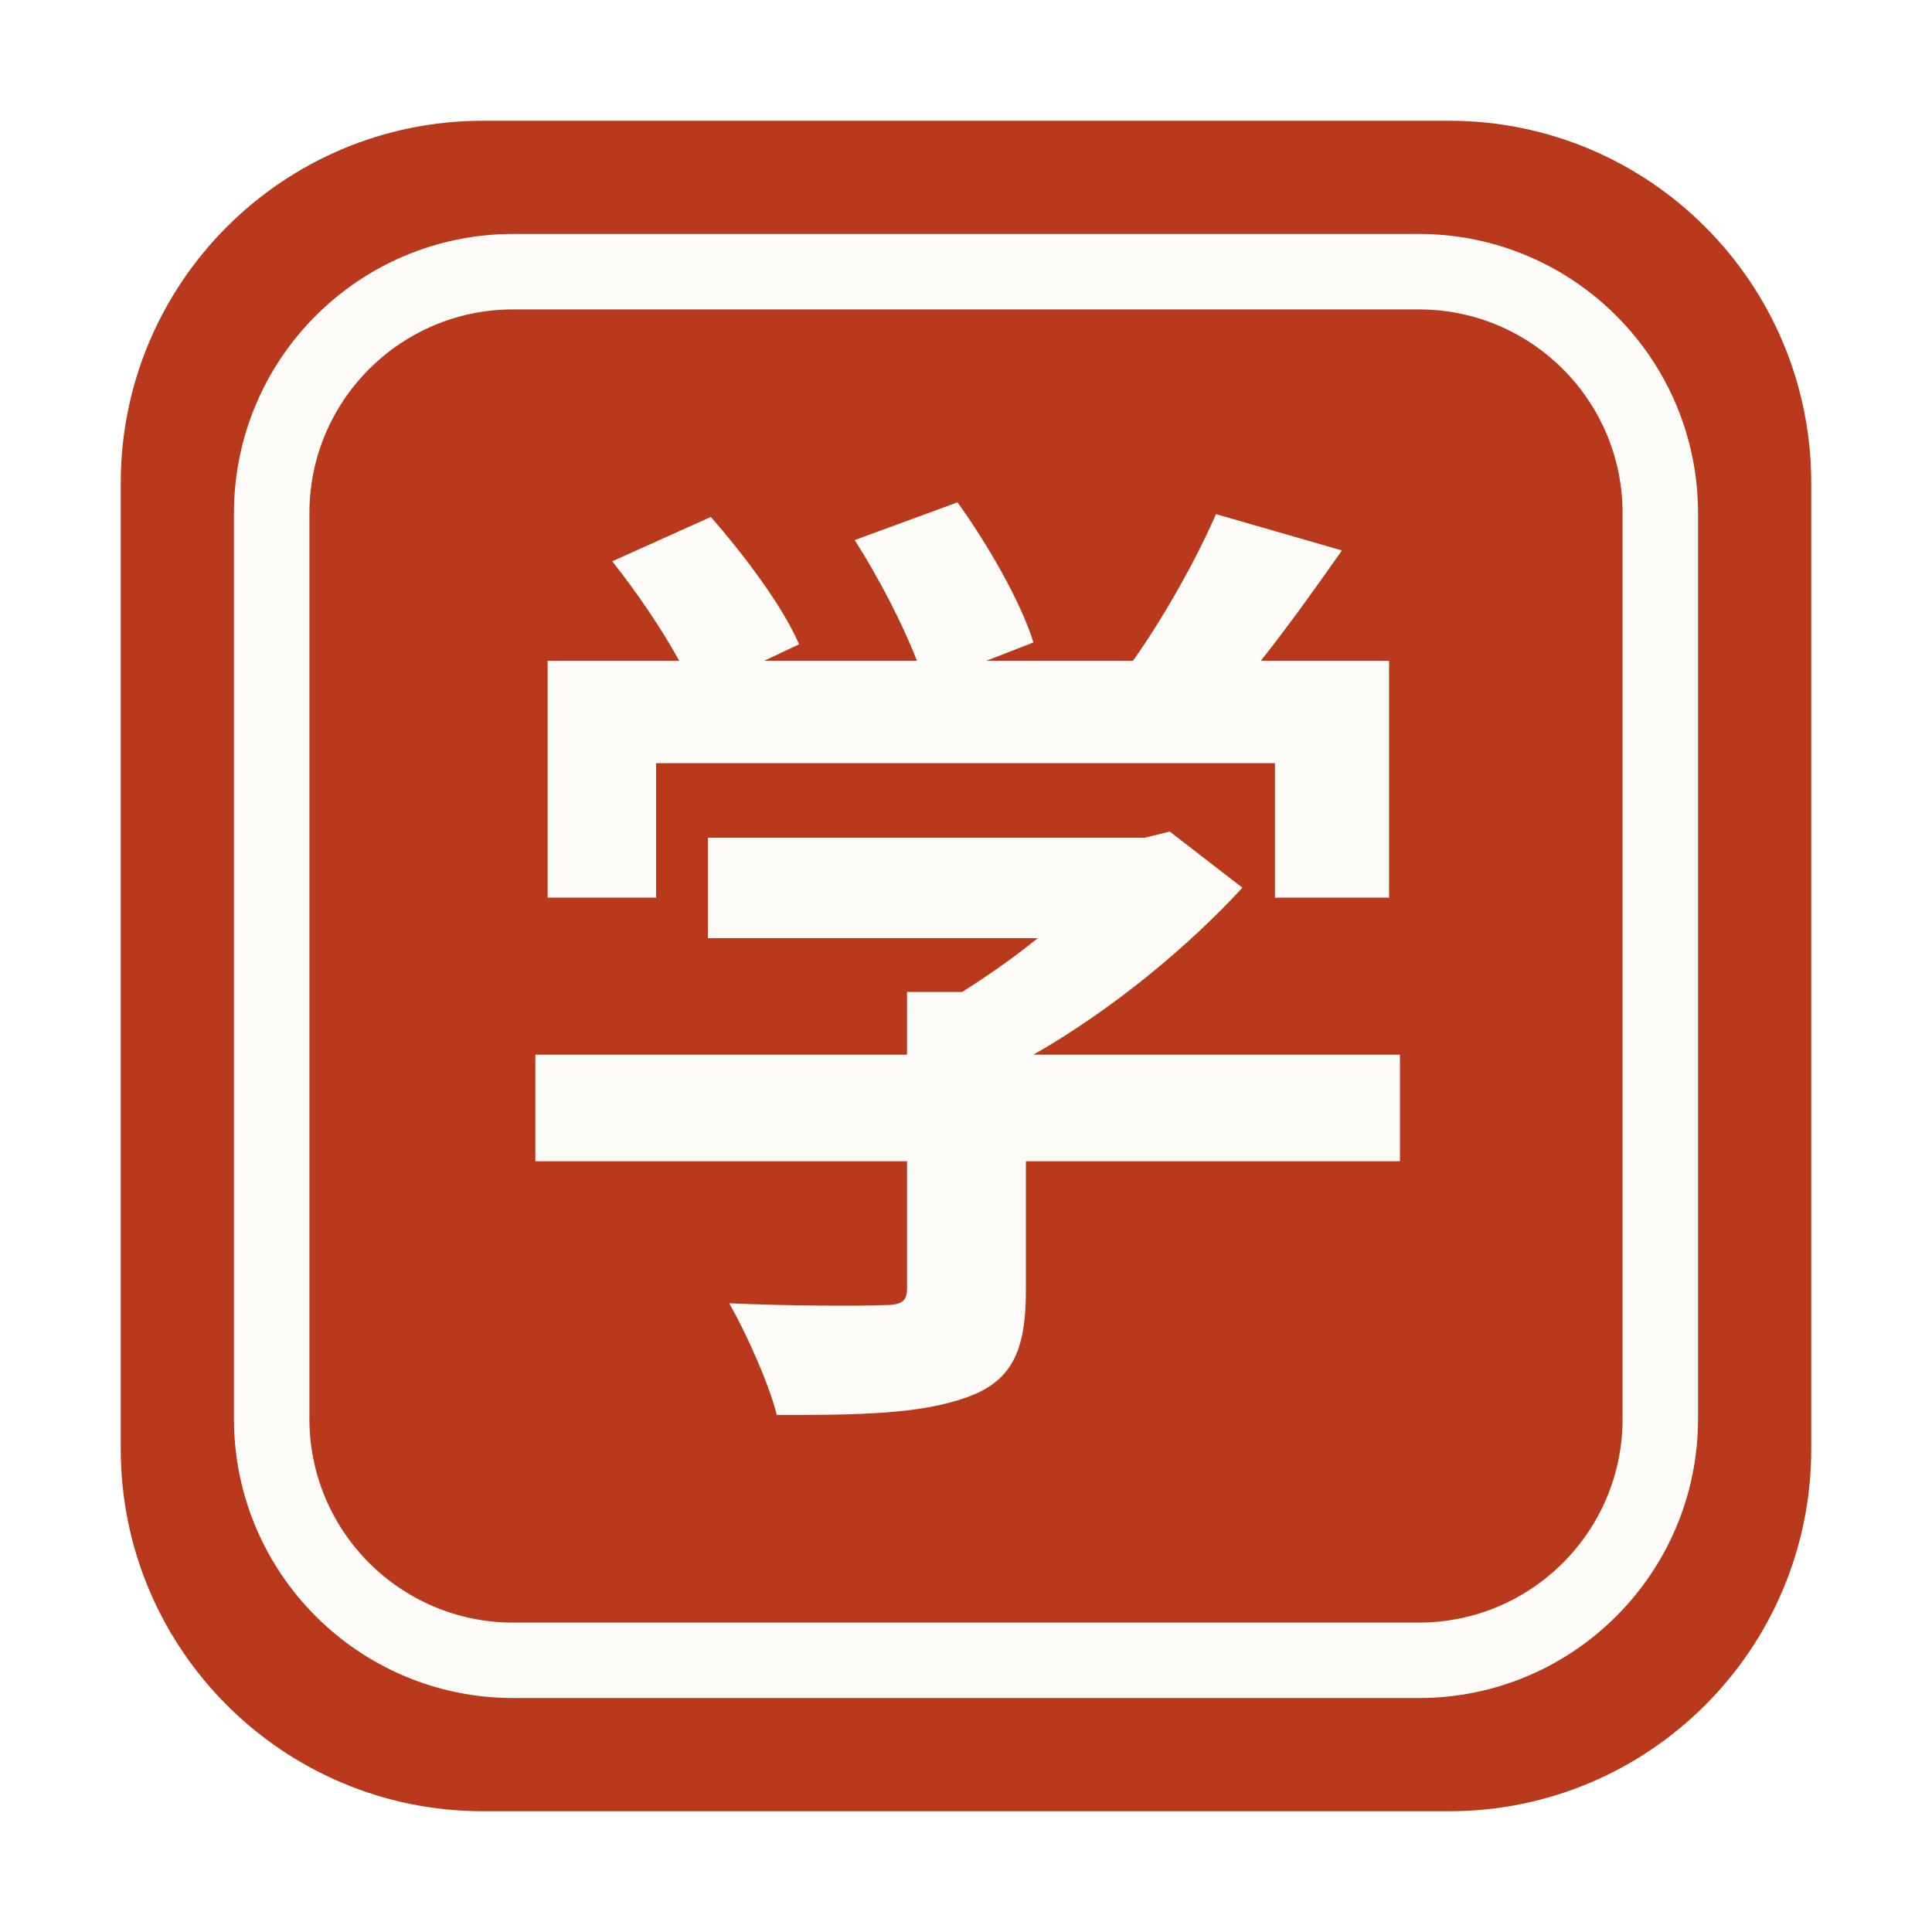
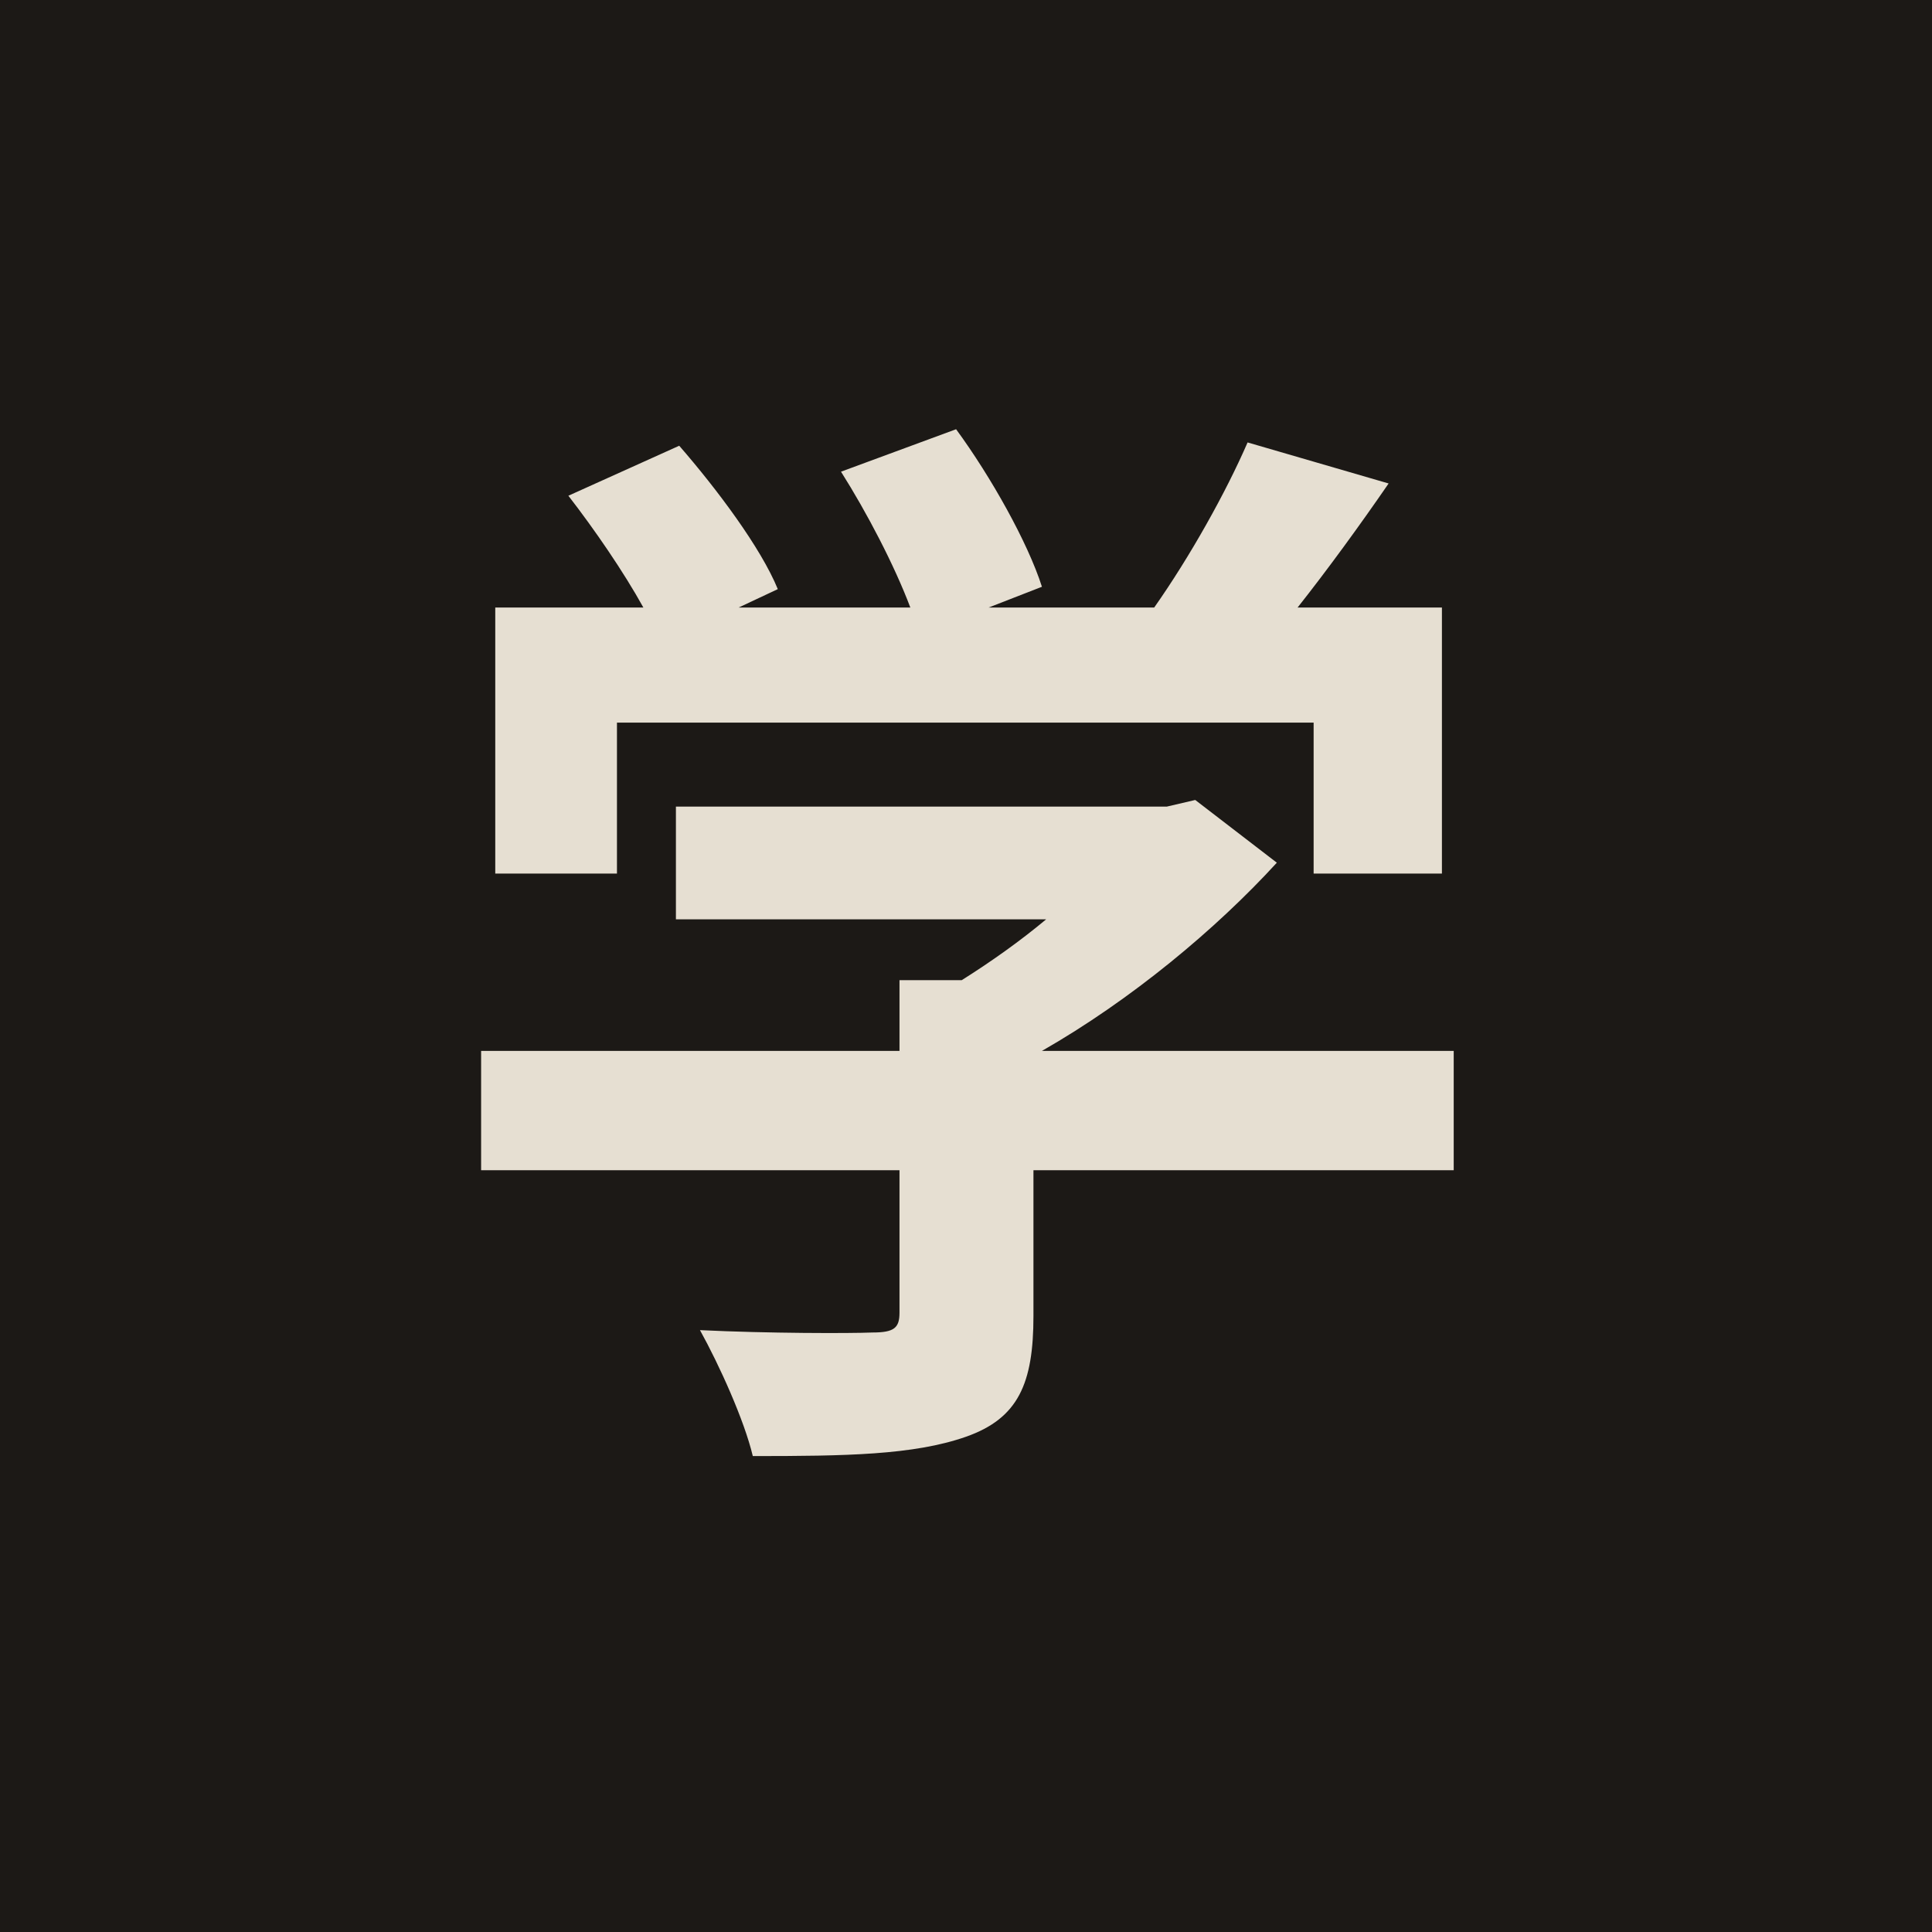
<svg xmlns="http://www.w3.org/2000/svg" viewBox="0 0 64 64">
-   <rect x="4" y="4" width="56" height="56" rx="12" fill="#b8391c" />
-   <rect x="9" y="9" width="46" height="46" rx="8" fill="none" stroke="#fdfbf7" stroke-width="2.5" />
-   <text x="32" y="44" font-size="32" text-anchor="middle" fill="#fdfbf7" font-family="'Klee One','Hiragino Mincho ProN','Yu Mincho',serif" font-weight="600">学</text>
+   <rect width="64" height="64" fill="#1c1916" />
+   <text x="32" y="45" font-size="36" text-anchor="middle" fill="#e6dfd2" font-family="'Klee One','Hiragino Mincho ProN','Yu Mincho',serif" font-weight="600">学</text>
</svg>
